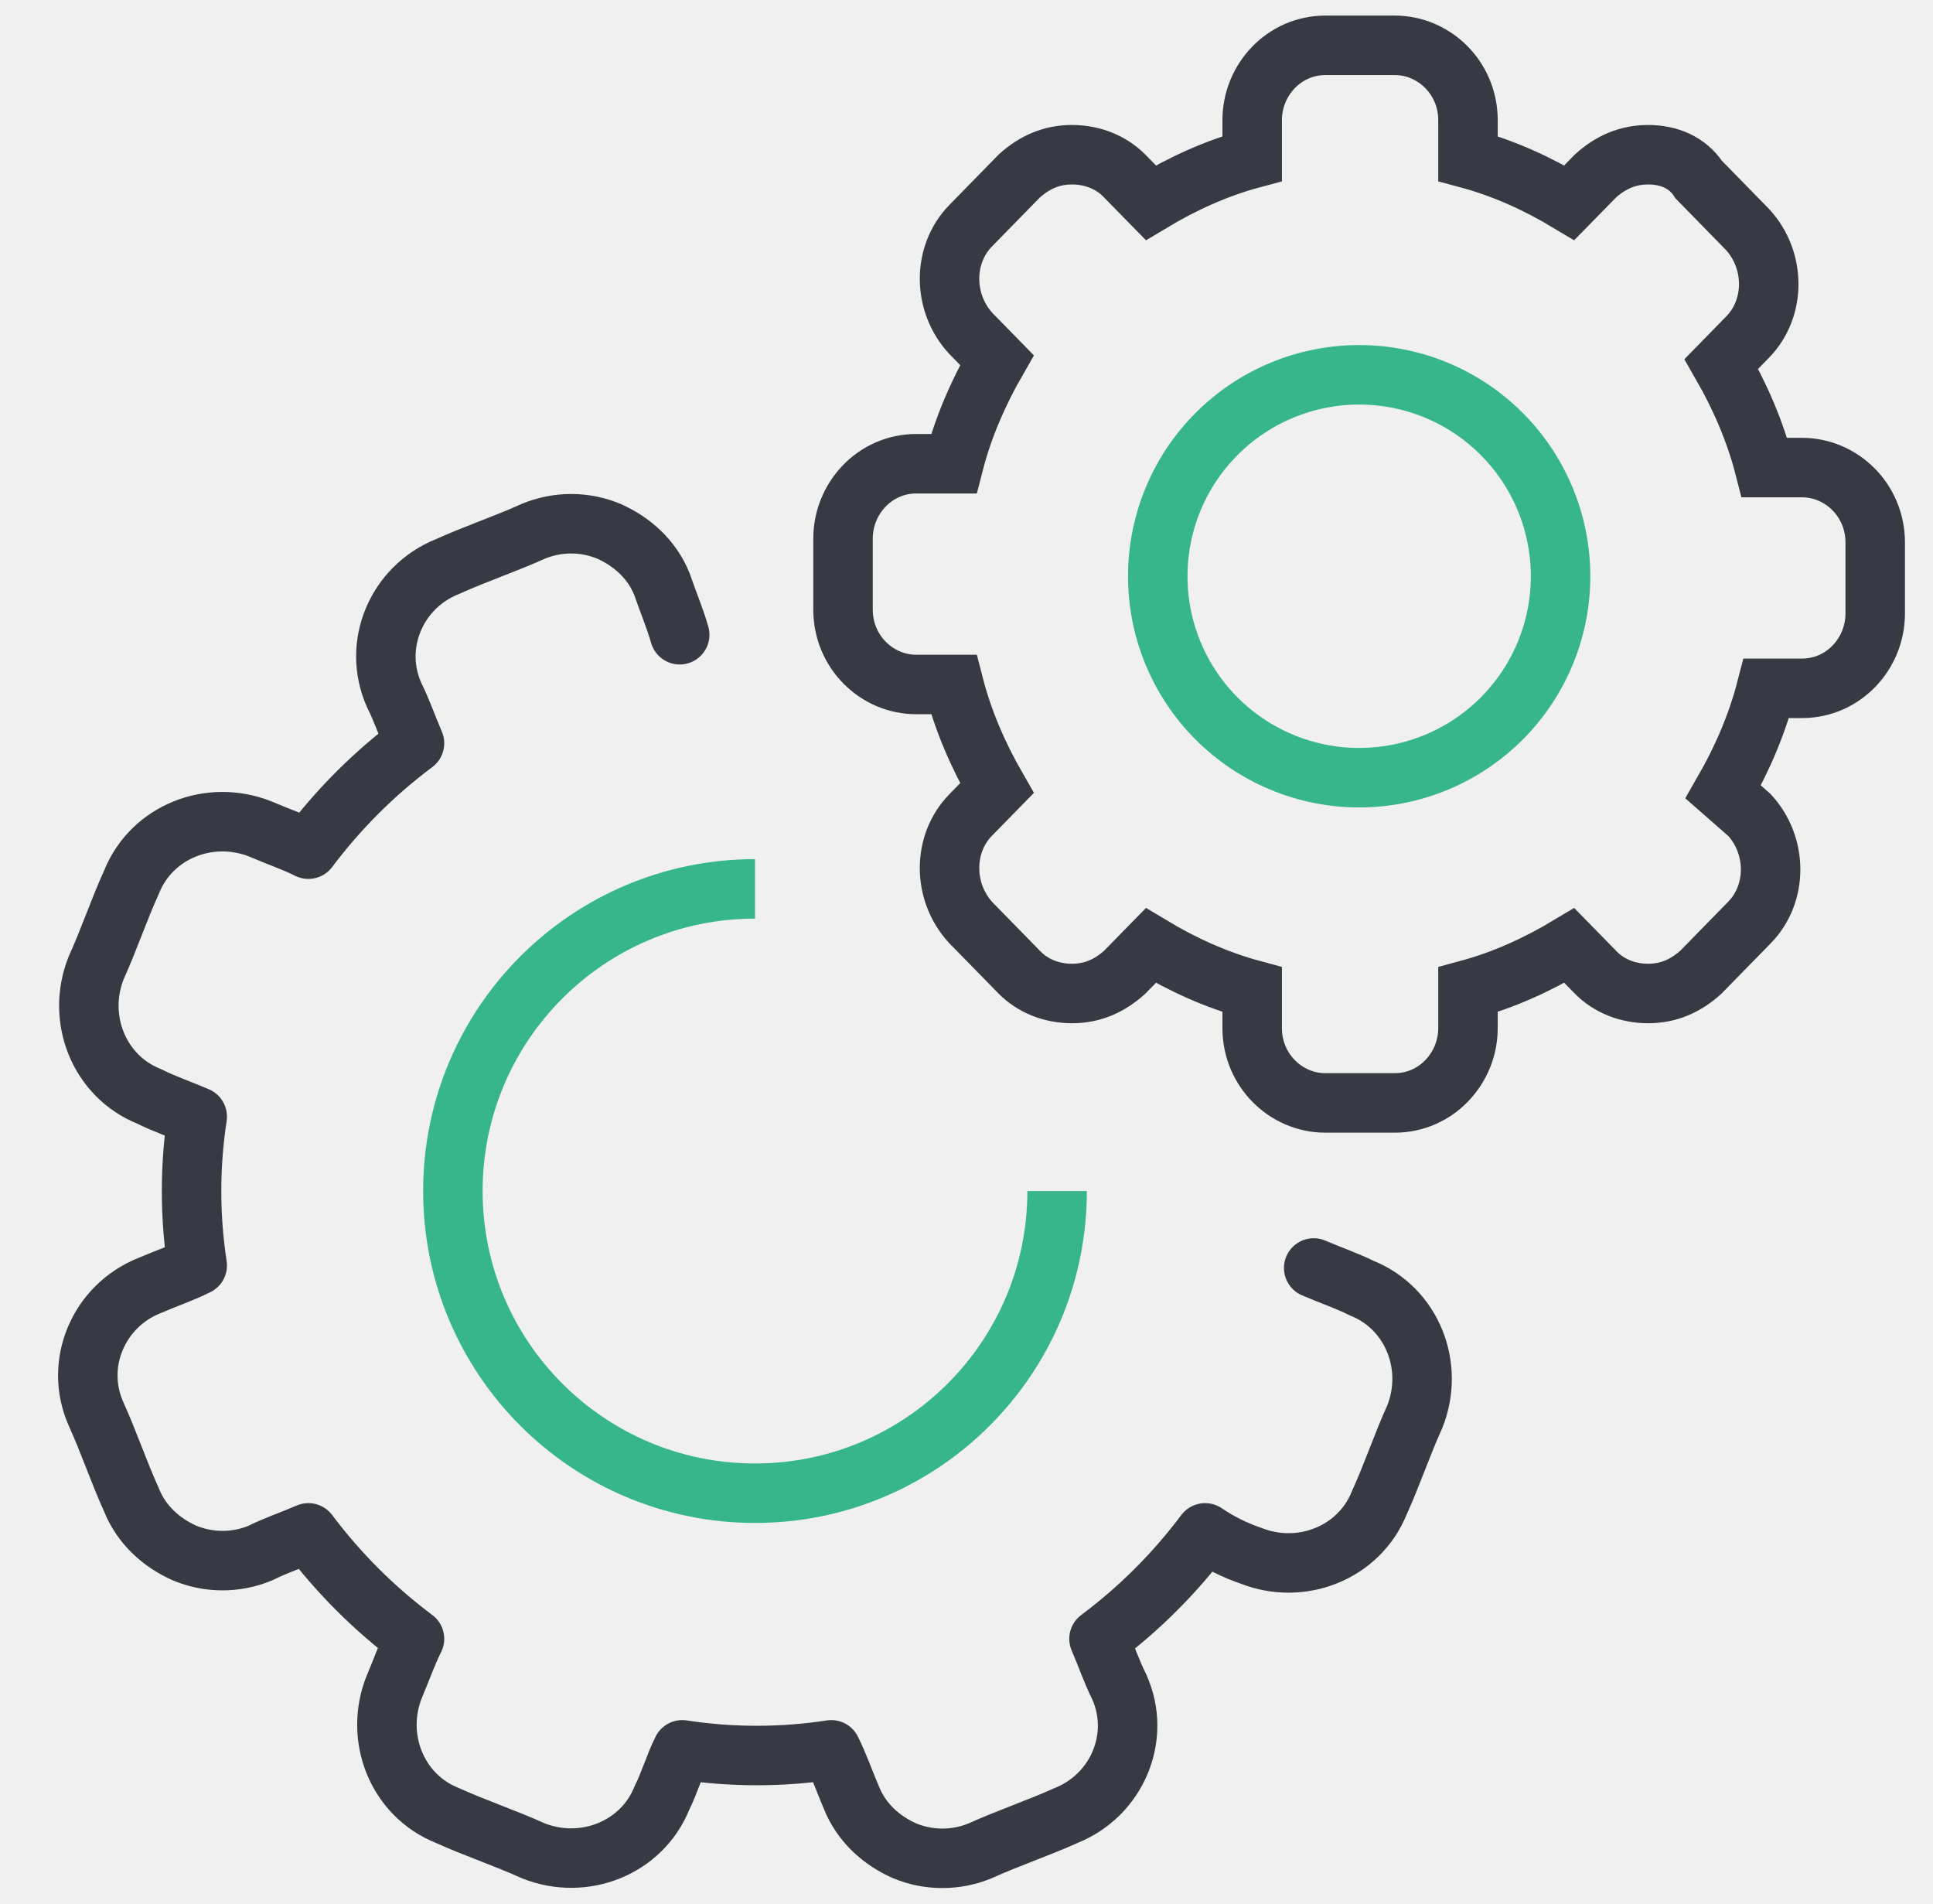
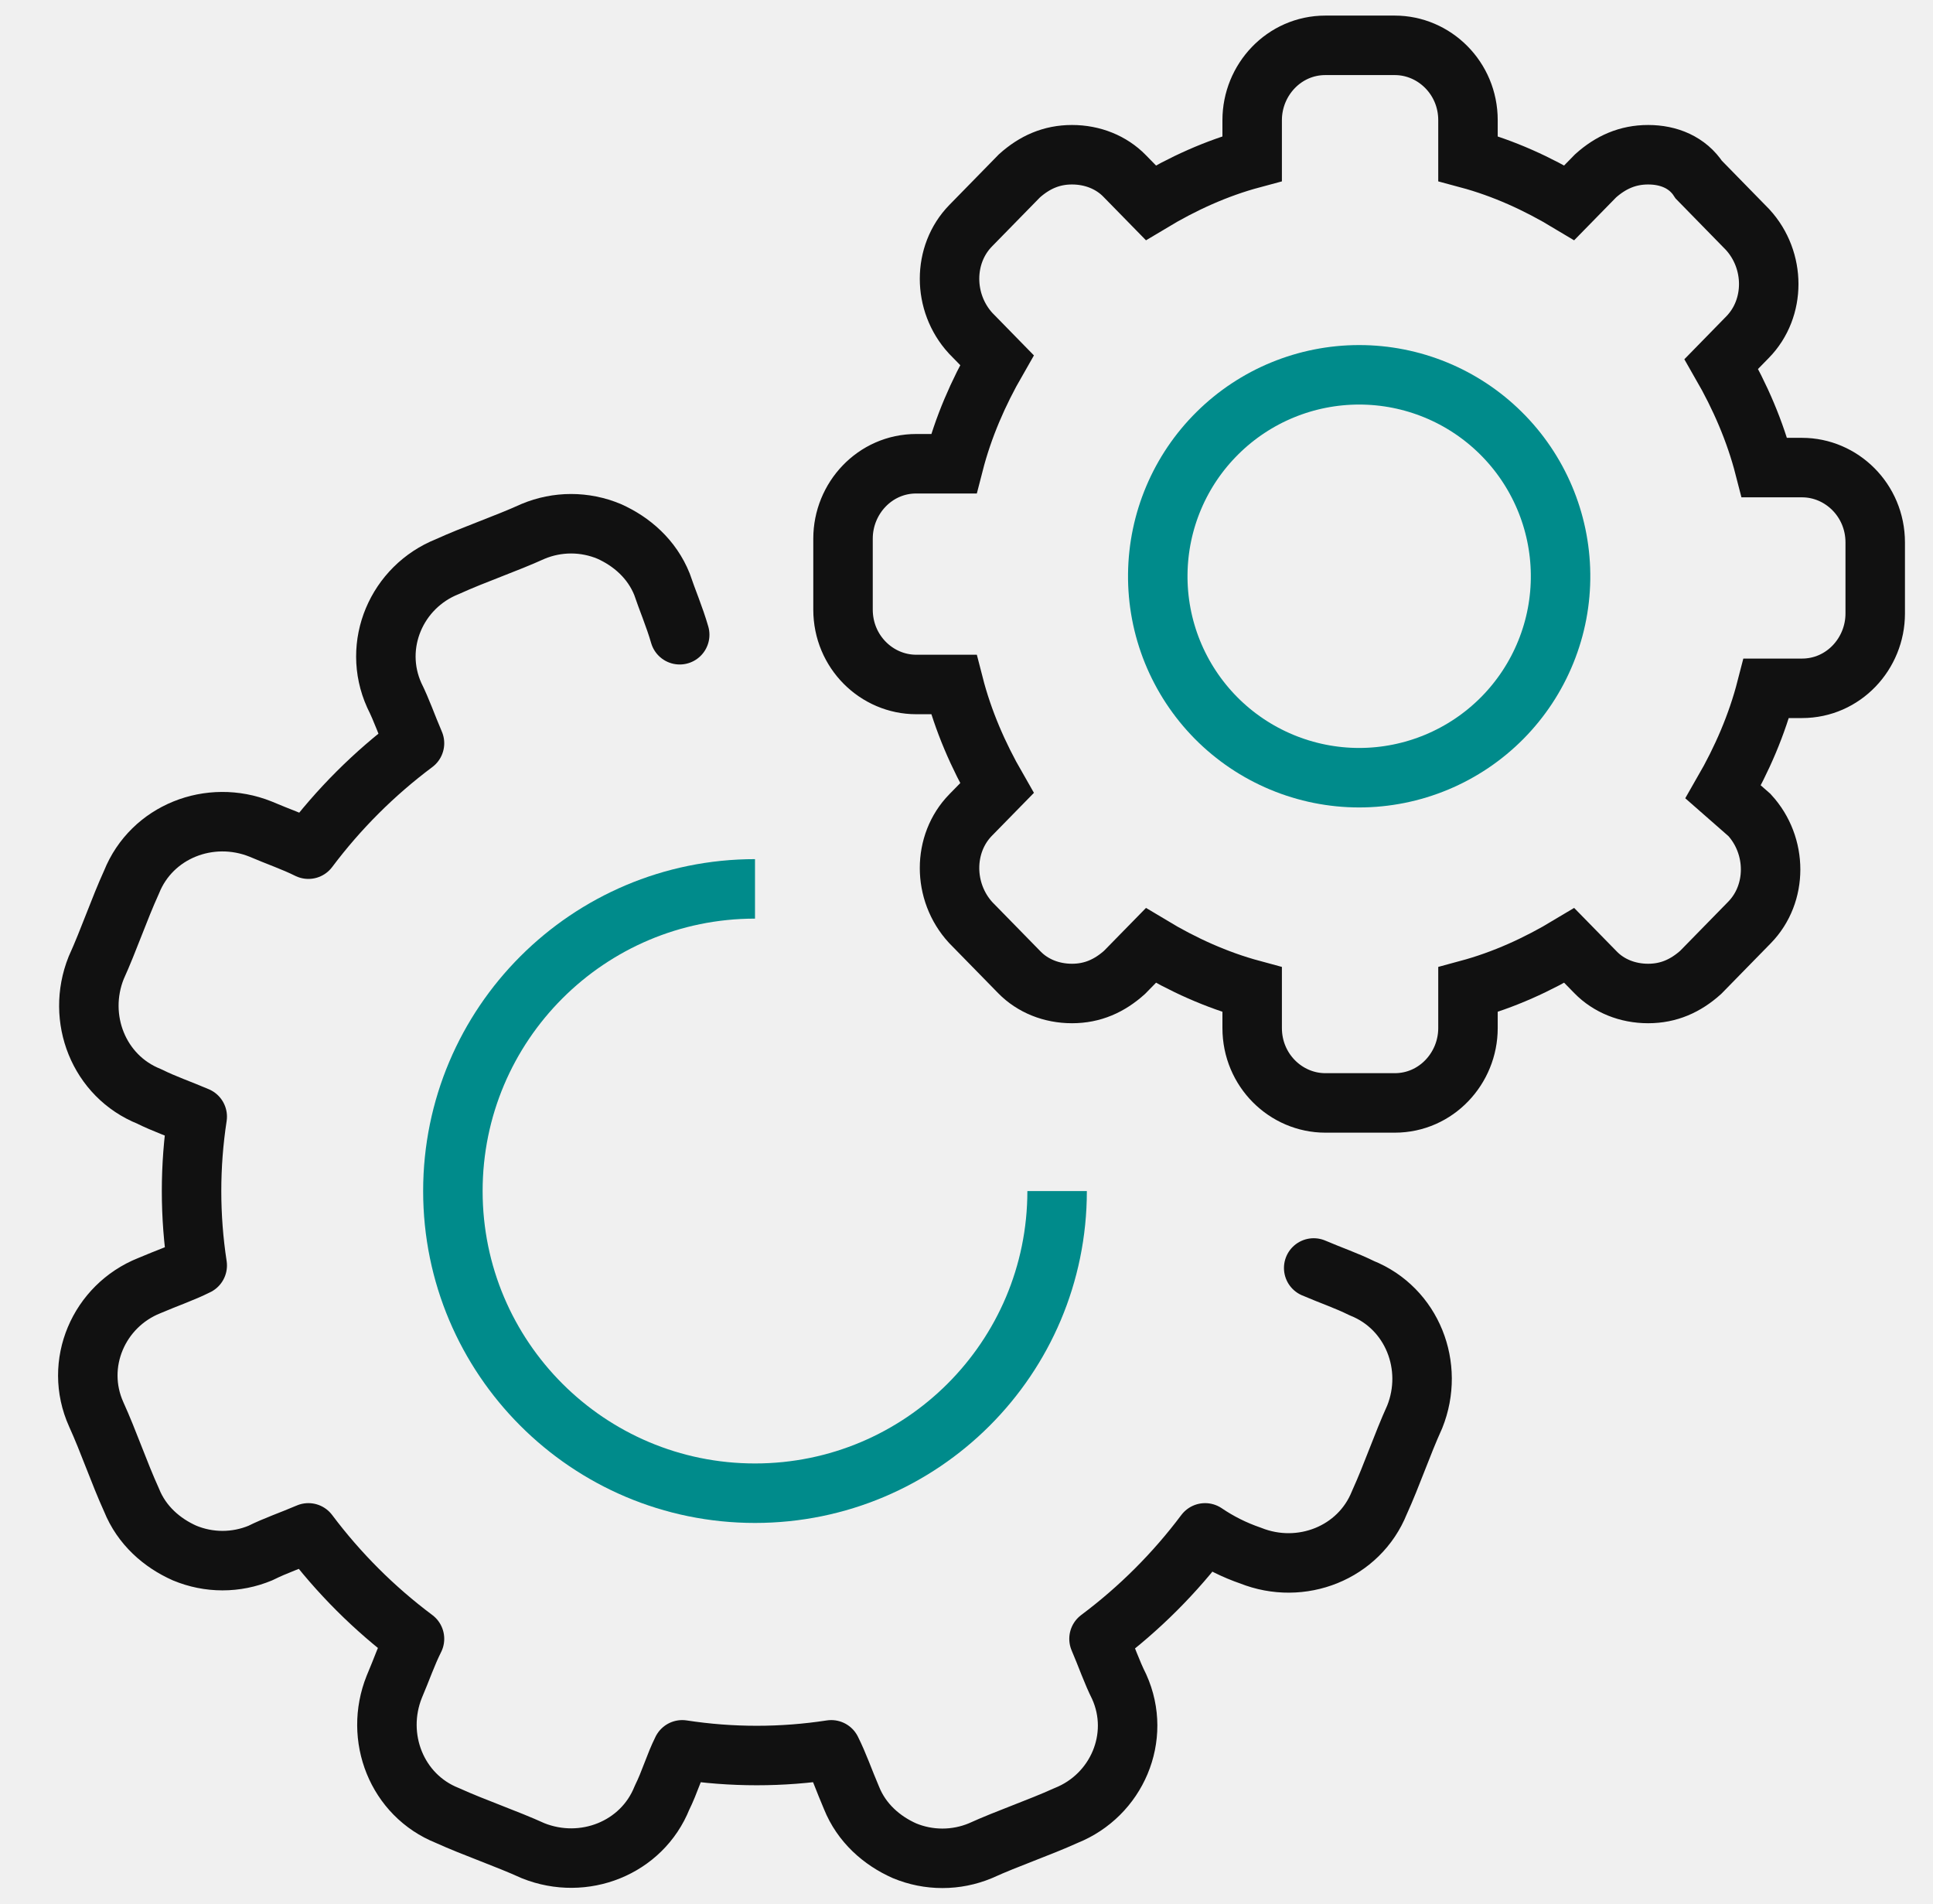
<svg xmlns="http://www.w3.org/2000/svg" width="65" height="64" viewBox="0 0 65 64" fill="none">
  <g clip-path="url(#clip0_343_91)">
-     <path d="M60.596 23.141C61.985 23.141 63.057 21.98 63.057 20.625V18.237C63.057 16.818 61.922 15.72 60.596 15.72H59.334C59.019 14.494 58.514 13.333 57.883 12.236L58.766 11.333C59.713 10.365 59.713 8.751 58.766 7.719L57.125 6.041C56.747 5.46 56.115 5.202 55.421 5.202C54.728 5.202 54.159 5.46 53.654 5.912L52.77 6.815C51.698 6.17 50.562 5.653 49.363 5.331V4.04C49.363 2.621 48.227 1.524 46.902 1.524H44.567C43.179 1.524 42.106 2.686 42.106 4.04V5.331C40.907 5.653 39.771 6.17 38.698 6.815L37.814 5.912C37.372 5.46 36.741 5.202 36.047 5.202C35.353 5.202 34.785 5.46 34.28 5.912L32.639 7.589C31.693 8.557 31.693 10.171 32.639 11.203L33.523 12.107C32.892 13.204 32.387 14.365 32.072 15.591H30.809C29.421 15.591 28.348 16.753 28.348 18.108V20.495C28.348 21.916 29.483 23.012 30.809 23.012H32.072C32.387 24.239 32.892 25.4 33.523 26.497L32.639 27.4C31.693 28.367 31.693 29.981 32.639 31.014L34.28 32.691C34.722 33.143 35.353 33.401 36.048 33.401C36.741 33.401 37.31 33.143 37.814 32.691L38.698 31.788C39.771 32.434 40.907 32.949 42.106 33.273V34.563C42.106 35.983 43.241 37.08 44.567 37.08H46.902C48.29 37.08 49.363 35.918 49.363 34.563V33.273C50.562 32.949 51.697 32.434 52.771 31.788L53.655 32.691C54.096 33.143 54.727 33.401 55.421 33.401C56.116 33.401 56.683 33.143 57.188 32.691L58.829 31.014C59.776 30.046 59.776 28.433 58.829 27.401L57.945 26.626C58.577 25.529 59.081 24.367 59.397 23.141H60.596V23.141Z" stroke="#373A43" stroke-width="2" stroke-miterlimit="10" />
-     <path d="M44.175 42.629C44.77 42.884 45.28 43.054 45.79 43.307C47.489 43.986 48.253 45.938 47.572 47.634C47.148 48.567 46.809 49.584 46.384 50.517C45.704 52.213 43.751 52.977 42.053 52.299C41.511 52.113 40.997 51.857 40.523 51.535C39.51 52.886 38.309 54.086 36.956 55.097C37.211 55.691 37.38 56.2 37.635 56.709C38.4 58.405 37.55 60.356 35.852 61.035C34.917 61.458 33.898 61.798 32.964 62.222C32.56 62.39 32.127 62.476 31.689 62.476C31.252 62.476 30.819 62.39 30.415 62.222C29.651 61.883 28.971 61.289 28.632 60.441C28.377 59.847 28.207 59.338 27.952 58.829C26.291 59.084 24.602 59.084 22.941 58.829C22.686 59.338 22.516 59.932 22.261 60.441C21.582 62.137 19.628 62.901 17.929 62.222C16.995 61.798 15.976 61.458 15.041 61.035C13.342 60.357 12.578 58.405 13.258 56.709C13.512 56.115 13.682 55.606 13.938 55.097C12.585 54.086 11.384 52.886 10.37 51.535C9.776 51.79 9.265 51.959 8.756 52.213C8.352 52.381 7.919 52.468 7.482 52.468C7.045 52.468 6.612 52.381 6.208 52.213C5.444 51.874 4.764 51.281 4.424 50.433C3.999 49.499 3.659 48.482 3.235 47.549C2.471 45.852 3.32 43.902 5.019 43.223C5.613 42.968 6.123 42.799 6.632 42.545C6.378 40.886 6.378 39.199 6.632 37.541C6.038 37.286 5.528 37.116 5.019 36.862C3.32 36.184 2.555 34.232 3.235 32.536C3.659 31.603 3.999 30.586 4.424 29.653C5.104 27.957 7.057 27.193 8.756 27.871C9.35 28.126 9.861 28.296 10.37 28.549C11.384 27.198 12.585 25.999 13.938 24.988C13.682 24.394 13.512 23.885 13.258 23.376C12.494 21.68 13.342 19.729 15.041 19.051C15.976 18.626 16.995 18.287 17.929 17.863C18.333 17.695 18.766 17.608 19.203 17.608C19.641 17.608 20.074 17.695 20.478 17.863C21.242 18.203 21.922 18.796 22.261 19.644C22.431 20.153 22.686 20.747 22.856 21.34" stroke="#373A43" stroke-width="2" stroke-linecap="round" stroke-linejoin="round" />
-     <path d="M35.547 40.043C35.547 45.653 30.998 50.201 25.388 50.201C19.777 50.201 15.229 45.653 15.229 40.043C15.229 34.432 19.777 29.884 25.388 29.884M52.476 19.301C52.486 20.197 52.318 21.085 51.981 21.915C51.645 22.745 51.148 23.5 50.518 24.137C49.888 24.773 49.139 25.278 48.312 25.623C47.486 25.968 46.599 26.146 45.704 26.146C44.809 26.146 43.922 25.968 43.096 25.623C42.269 25.278 41.52 24.773 40.89 24.137C40.26 23.5 39.763 22.745 39.426 21.915C39.09 21.085 38.922 20.197 38.932 19.301C38.951 17.518 39.672 15.813 40.941 14.559C42.208 13.304 43.92 12.601 45.704 12.601C47.488 12.601 49.199 13.304 50.467 14.559C51.735 15.813 52.457 17.518 52.476 19.301Z" stroke="#36B68A" stroke-width="2" />
+     <path d="M60.596 23.141C61.985 23.141 63.057 21.98 63.057 20.625V18.237C63.057 16.818 61.922 15.72 60.596 15.72H59.334C59.019 14.494 58.514 13.333 57.883 12.236L58.766 11.333C59.713 10.365 59.713 8.751 58.766 7.719L57.125 6.041C56.747 5.46 56.115 5.202 55.421 5.202C54.728 5.202 54.159 5.46 53.654 5.912L52.77 6.815C51.698 6.17 50.562 5.653 49.363 5.331V4.04C49.363 2.621 48.227 1.524 46.902 1.524H44.567C43.179 1.524 42.106 2.686 42.106 4.04V5.331C40.907 5.653 39.771 6.17 38.698 6.815L37.814 5.912C37.372 5.46 36.741 5.202 36.047 5.202C35.353 5.202 34.785 5.46 34.28 5.912L32.639 7.589C31.693 8.557 31.693 10.171 32.639 11.203L33.523 12.107C32.892 13.204 32.387 14.365 32.072 15.591H30.809C29.421 15.591 28.348 16.753 28.348 18.108V20.495C28.348 21.916 29.483 23.012 30.809 23.012H32.072C32.387 24.239 32.892 25.4 33.523 26.497L32.639 27.4C31.693 28.367 31.693 29.981 32.639 31.014L34.28 32.691C34.722 33.143 35.353 33.401 36.048 33.401C36.741 33.401 37.31 33.143 37.814 32.691L38.698 31.788C39.771 32.434 40.907 32.949 42.106 33.273V34.563C42.106 35.983 43.241 37.08 44.567 37.08H46.902C48.29 37.08 49.363 35.918 49.363 34.563V33.273C50.562 32.949 51.697 32.434 52.771 31.788L53.655 32.691C54.096 33.143 54.727 33.401 55.421 33.401C56.116 33.401 56.683 33.143 57.188 32.691L58.829 31.014C59.776 30.046 59.776 28.433 58.829 27.401L57.945 26.626C58.577 25.529 59.081 24.367 59.397 23.141H60.596V23.141Z" stroke="#111111" stroke-width="2" stroke-miterlimit="10" />
+     <path d="M44.175 42.629C44.77 42.884 45.28 43.054 45.79 43.307C47.489 43.986 48.253 45.938 47.572 47.634C47.148 48.567 46.809 49.584 46.384 50.517C45.704 52.213 43.751 52.977 42.053 52.299C41.511 52.113 40.997 51.857 40.523 51.535C39.51 52.886 38.309 54.086 36.956 55.097C37.211 55.691 37.38 56.2 37.635 56.709C38.4 58.405 37.55 60.356 35.852 61.035C34.917 61.458 33.898 61.798 32.964 62.222C32.56 62.39 32.127 62.476 31.689 62.476C31.252 62.476 30.819 62.39 30.415 62.222C29.651 61.883 28.971 61.289 28.632 60.441C28.377 59.847 28.207 59.338 27.952 58.829C26.291 59.084 24.602 59.084 22.941 58.829C22.686 59.338 22.516 59.932 22.261 60.441C21.582 62.137 19.628 62.901 17.929 62.222C16.995 61.798 15.976 61.458 15.041 61.035C13.342 60.357 12.578 58.405 13.258 56.709C13.512 56.115 13.682 55.606 13.938 55.097C12.585 54.086 11.384 52.886 10.37 51.535C9.776 51.79 9.265 51.959 8.756 52.213C8.352 52.381 7.919 52.468 7.482 52.468C7.045 52.468 6.612 52.381 6.208 52.213C5.444 51.874 4.764 51.281 4.424 50.433C3.999 49.499 3.659 48.482 3.235 47.549C2.471 45.852 3.32 43.902 5.019 43.223C5.613 42.968 6.123 42.799 6.632 42.545C6.378 40.886 6.378 39.199 6.632 37.541C6.038 37.286 5.528 37.116 5.019 36.862C3.32 36.184 2.555 34.232 3.235 32.536C3.659 31.603 3.999 30.586 4.424 29.653C5.104 27.957 7.057 27.193 8.756 27.871C9.35 28.126 9.861 28.296 10.37 28.549C11.384 27.198 12.585 25.999 13.938 24.988C13.682 24.394 13.512 23.885 13.258 23.376C12.494 21.68 13.342 19.729 15.041 19.051C15.976 18.626 16.995 18.287 17.929 17.863C18.333 17.695 18.766 17.608 19.203 17.608C19.641 17.608 20.074 17.695 20.478 17.863C21.242 18.203 21.922 18.796 22.261 19.644C22.431 20.153 22.686 20.747 22.856 21.34" stroke="#111111" stroke-width="2" stroke-linecap="round" stroke-linejoin="round" />
+     <path d="M35.547 40.043C35.547 45.653 30.998 50.201 25.388 50.201C19.777 50.201 15.229 45.653 15.229 40.043C15.229 34.432 19.777 29.884 25.388 29.884M52.476 19.301C52.486 20.197 52.318 21.085 51.981 21.915C51.645 22.745 51.148 23.5 50.518 24.137C49.888 24.773 49.139 25.278 48.312 25.623C47.486 25.968 46.599 26.146 45.704 26.146C44.809 26.146 43.922 25.968 43.096 25.623C42.269 25.278 41.52 24.773 40.89 24.137C40.26 23.5 39.763 22.745 39.426 21.915C39.09 21.085 38.922 20.197 38.932 19.301C38.951 17.518 39.672 15.813 40.941 14.559C42.208 13.304 43.92 12.601 45.704 12.601C47.488 12.601 49.199 13.304 50.467 14.559C51.735 15.813 52.457 17.518 52.476 19.301Z" stroke="#008B8B" stroke-width="2" />
  </g>
  <defs>
    <clipPath id="clip0_343_91">
      <rect width="64" height="64" fill="white" transform="translate(0.666626)" />
    </clipPath>
  </defs>
</svg>
